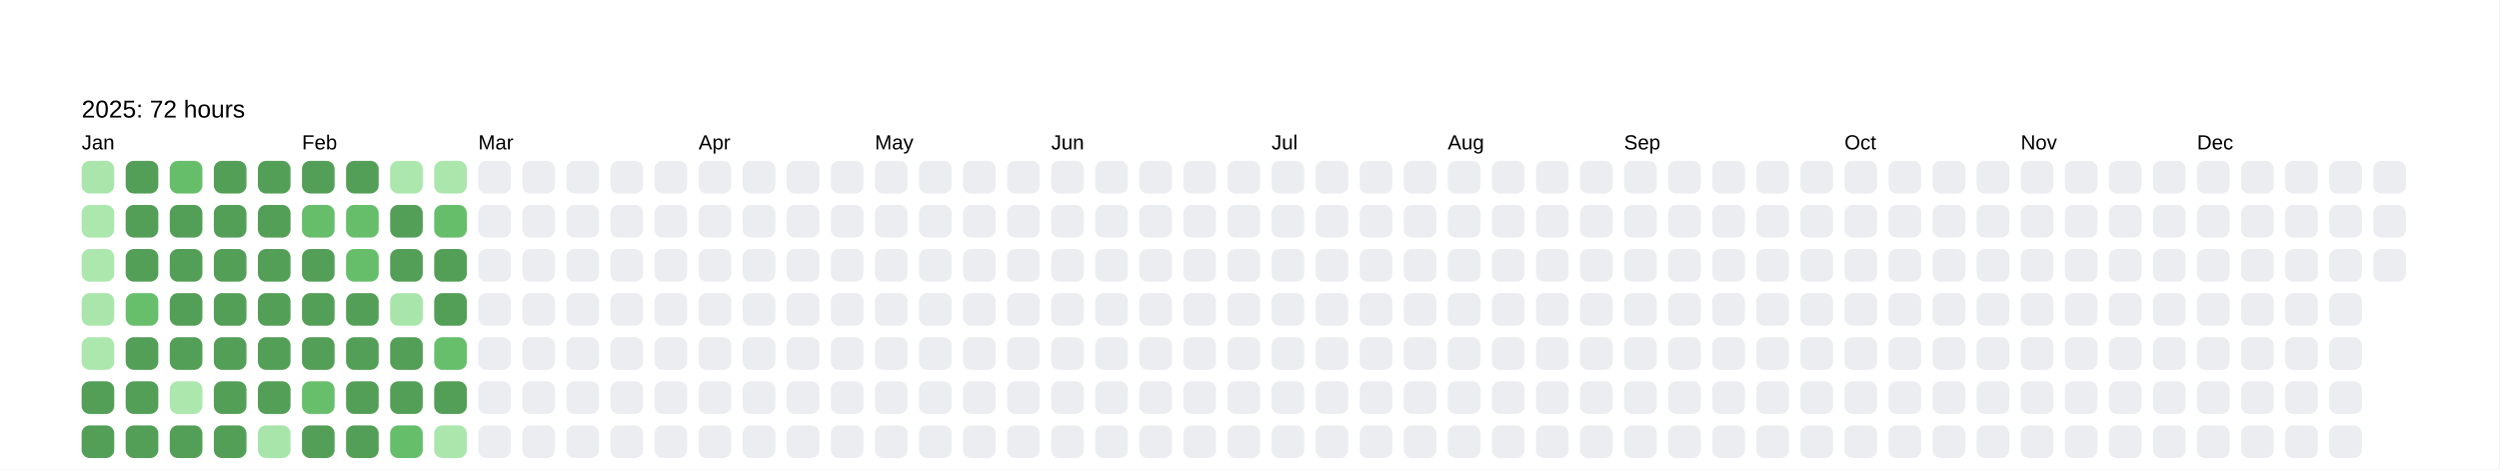
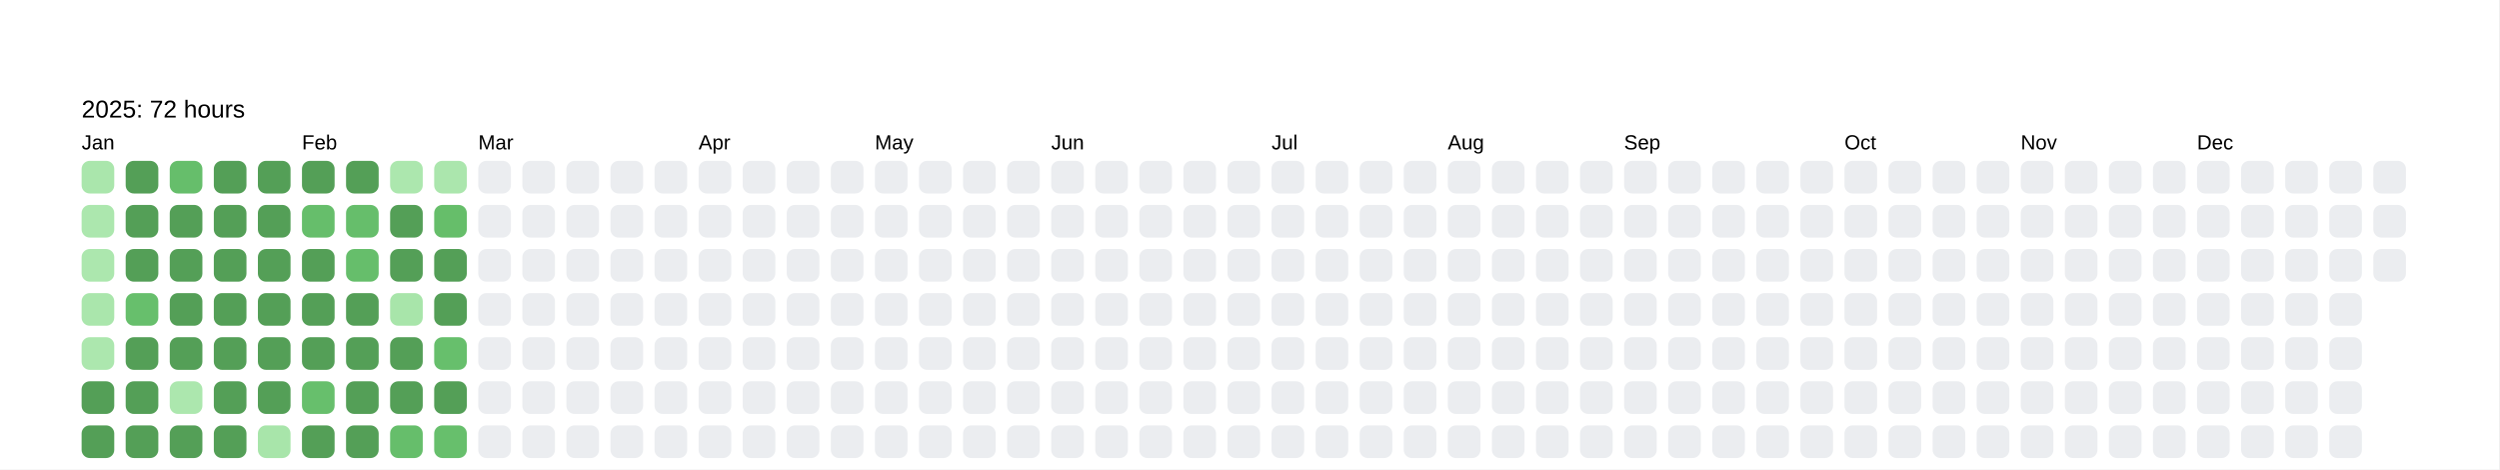
<svg xmlns="http://www.w3.org/2000/svg" baseProfile="full" height="57.5mm" version="1.1" viewBox="0,0,306.2,57.5" width="306.2mm">
  <defs />
  <rect fill="#FFFFFF" height="57.5" width="306.2" x="0" y="0" />
  <text fill="#000000" style="font-size:6px; font-family:Arial; font-weight:bold;" x="10" y="10" />
  <text fill="#000000" style="font-size:3px; font-family:Arial;" x="10" y="14.4">2025: 72 hours</text>
  <text fill="#000000" style="font-size:2.5px; font-family:Arial" x="10" y="18.3">Jan</text>
  <rect fill="#aae6ac" height="4" rx="1" ry="1" width="4" x="10" y="19.7" />
  <rect fill="#ace7ae" height="4" rx="1" ry="1" width="4" x="10" y="25.1" />
  <rect fill="#ace7ae" height="4" rx="1" ry="1" width="4" x="10" y="30.5" />
  <rect fill="#aae6ac" height="4" rx="1" ry="1" width="4" x="10" y="35.9" />
  <rect fill="#ace7ae" height="4" rx="1" ry="1" width="4" x="10" y="41.3" />
  <rect fill="#549F57" height="4" rx="1" ry="1" width="4" x="10" y="46.7" />
  <rect fill="#549F57" height="4" rx="1" ry="1" width="4" x="10" y="52.1" />
  <rect fill="#549F57" height="4" rx="1" ry="1" width="4" x="15.4" y="19.7" />
  <rect fill="#549F57" height="4" rx="1" ry="1" width="4" x="15.4" y="25.1" />
  <rect fill="#549F57" height="4" rx="1" ry="1" width="4" x="15.4" y="30.5" />
  <rect fill="#67bf6c" height="4" rx="1" ry="1" width="4" x="15.4" y="35.9" />
  <rect fill="#549F57" height="4" rx="1" ry="1" width="4" x="15.4" y="41.3" />
  <rect fill="#549F57" height="4" rx="1" ry="1" width="4" x="15.4" y="46.7" />
  <rect fill="#549F57" height="4" rx="1" ry="1" width="4" x="15.4" y="52.1" />
  <rect fill="#66be6b" height="4" rx="1" ry="1" width="4" x="20.8" y="19.7" />
  <rect fill="#549F57" height="4" rx="1" ry="1" width="4" x="20.8" y="25.1" />
  <rect fill="#549F57" height="4" rx="1" ry="1" width="4" x="20.8" y="30.5" />
  <rect fill="#549F57" height="4" rx="1" ry="1" width="4" x="20.8" y="35.9" />
  <rect fill="#549F57" height="4" rx="1" ry="1" width="4" x="20.8" y="41.3" />
  <rect fill="#ace7ae" height="4" rx="1" ry="1" width="4" x="20.8" y="46.7" />
  <rect fill="#549F57" height="4" rx="1" ry="1" width="4" x="20.8" y="52.1" />
  <rect fill="#549F57" height="4" rx="1" ry="1" width="4" x="26.2" y="19.7" />
  <rect fill="#549F57" height="4" rx="1" ry="1" width="4" x="26.2" y="25.1" />
  <rect fill="#549F57" height="4" rx="1" ry="1" width="4" x="26.2" y="30.5" />
  <rect fill="#549F57" height="4" rx="1" ry="1" width="4" x="26.2" y="35.9" />
  <rect fill="#549F57" height="4" rx="1" ry="1" width="4" x="26.2" y="41.3" />
  <rect fill="#549F57" height="4" rx="1" ry="1" width="4" x="26.2" y="46.7" />
  <rect fill="#549F57" height="4" rx="1" ry="1" width="4" x="26.2" y="52.1" />
  <rect fill="#549F57" height="4" rx="1" ry="1" width="4" x="31.6" y="19.7" />
  <rect fill="#549F57" height="4" rx="1" ry="1" width="4" x="31.6" y="25.1" />
  <rect fill="#549F57" height="4" rx="1" ry="1" width="4" x="31.6" y="30.5" />
  <rect fill="#549F57" height="4" rx="1" ry="1" width="4" x="31.6" y="35.9" />
  <rect fill="#549F57" height="4" rx="1" ry="1" width="4" x="31.6" y="41.3" />
  <rect fill="#549F57" height="4" rx="1" ry="1" width="4" x="31.6" y="46.7" />
  <rect fill="#a8e5aa" height="4" rx="1" ry="1" width="4" x="31.6" y="52.1" />
  <text fill="#000000" style="font-size:2.5px; font-family:Arial" x="37.0" y="18.3">Feb</text>
  <rect fill="#549F57" height="4" rx="1" ry="1" width="4" x="37.0" y="19.7" />
  <rect fill="#66be6b" height="4" rx="1" ry="1" width="4" x="37.0" y="25.1" />
  <rect fill="#549F57" height="4" rx="1" ry="1" width="4" x="37.0" y="30.5" />
  <rect fill="#549F57" height="4" rx="1" ry="1" width="4" x="37.0" y="35.9" />
  <rect fill="#549F57" height="4" rx="1" ry="1" width="4" x="37.0" y="41.3" />
  <rect fill="#67bf6c" height="4" rx="1" ry="1" width="4" x="37.0" y="46.7" />
  <rect fill="#549F57" height="4" rx="1" ry="1" width="4" x="37.0" y="52.1" />
  <rect fill="#549F57" height="4" rx="1" ry="1" width="4" x="42.4" y="19.7" />
  <rect fill="#66be6b" height="4" rx="1" ry="1" width="4" x="42.4" y="25.1" />
  <rect fill="#66be6b" height="4" rx="1" ry="1" width="4" x="42.4" y="30.5" />
  <rect fill="#549F57" height="4" rx="1" ry="1" width="4" x="42.4" y="35.9" />
  <rect fill="#549F57" height="4" rx="1" ry="1" width="4" x="42.4" y="41.3" />
  <rect fill="#549F57" height="4" rx="1" ry="1" width="4" x="42.4" y="46.7" />
  <rect fill="#549F57" height="4" rx="1" ry="1" width="4" x="42.4" y="52.1" />
  <rect fill="#ace7ae" height="4" rx="1" ry="1" width="4" x="47.8" y="19.7" />
  <rect fill="#549F57" height="4" rx="1" ry="1" width="4" x="47.8" y="25.1" />
  <rect fill="#549F57" height="4" rx="1" ry="1" width="4" x="47.8" y="30.5" />
  <rect fill="#a8e5aa" height="4" rx="1" ry="1" width="4" x="47.8" y="35.9" />
  <rect fill="#549F57" height="4" rx="1" ry="1" width="4" x="47.8" y="41.3" />
  <rect fill="#549F57" height="4" rx="1" ry="1" width="4" x="47.8" y="46.7" />
  <rect fill="#66be6b" height="4" rx="1" ry="1" width="4" x="47.8" y="52.1" />
  <rect fill="#abe6ad" height="4" rx="1" ry="1" width="4" x="53.2" y="19.7" />
  <rect fill="#66be6a" height="4" rx="1" ry="1" width="4" x="53.2" y="25.1" />
  <rect fill="#549F57" height="4" rx="1" ry="1" width="4" x="53.2" y="30.5" />
  <rect fill="#549F57" height="4" rx="1" ry="1" width="4" x="53.2" y="35.9" />
  <rect fill="#67bf6c" height="4" rx="1" ry="1" width="4" x="53.2" y="41.3" />
  <rect fill="#549F57" height="4" rx="1" ry="1" width="4" x="53.2" y="46.7" />
-   <rect fill="#abe7ad" height="4" rx="1" ry="1" width="4" x="53.2" y="52.1" />
+   <rect fill="#67bf6c" height="4" rx="1" ry="1" width="4" x="53.2" y="52.1" />
  <text fill="#000000" style="font-size:2.5px; font-family:Arial" x="58.6" y="18.3">Mar</text>
  <rect fill="#EBEDF0" height="4" rx="1" ry="1" width="4" x="58.6" y="19.7" />
  <rect fill="#EBEDF0" height="4" rx="1" ry="1" width="4" x="58.6" y="25.1" />
  <rect fill="#EBEDF0" height="4" rx="1" ry="1" width="4" x="58.6" y="30.5" />
  <rect fill="#EBEDF0" height="4" rx="1" ry="1" width="4" x="58.6" y="35.9" />
  <rect fill="#EBEDF0" height="4" rx="1" ry="1" width="4" x="58.6" y="41.3" />
  <rect fill="#EBEDF0" height="4" rx="1" ry="1" width="4" x="58.6" y="46.7" />
  <rect fill="#EBEDF0" height="4" rx="1" ry="1" width="4" x="58.6" y="52.1" />
  <rect fill="#EBEDF0" height="4" rx="1" ry="1" width="4" x="64" y="19.7" />
  <rect fill="#EBEDF0" height="4" rx="1" ry="1" width="4" x="64" y="25.1" />
  <rect fill="#EBEDF0" height="4" rx="1" ry="1" width="4" x="64" y="30.5" />
  <rect fill="#EBEDF0" height="4" rx="1" ry="1" width="4" x="64" y="35.9" />
  <rect fill="#EBEDF0" height="4" rx="1" ry="1" width="4" x="64" y="41.3" />
  <rect fill="#EBEDF0" height="4" rx="1" ry="1" width="4" x="64" y="46.7" />
  <rect fill="#EBEDF0" height="4" rx="1" ry="1" width="4" x="64" y="52.1" />
  <rect fill="#EBEDF0" height="4" rx="1" ry="1" width="4" x="69.4" y="19.7" />
  <rect fill="#EBEDF0" height="4" rx="1" ry="1" width="4" x="69.4" y="25.1" />
  <rect fill="#EBEDF0" height="4" rx="1" ry="1" width="4" x="69.4" y="30.5" />
  <rect fill="#EBEDF0" height="4" rx="1" ry="1" width="4" x="69.4" y="35.9" />
  <rect fill="#EBEDF0" height="4" rx="1" ry="1" width="4" x="69.4" y="41.3" />
  <rect fill="#EBEDF0" height="4" rx="1" ry="1" width="4" x="69.4" y="46.7" />
  <rect fill="#EBEDF0" height="4" rx="1" ry="1" width="4" x="69.4" y="52.1" />
  <rect fill="#EBEDF0" height="4" rx="1" ry="1" width="4" x="74.8" y="19.7" />
  <rect fill="#EBEDF0" height="4" rx="1" ry="1" width="4" x="74.8" y="25.1" />
  <rect fill="#EBEDF0" height="4" rx="1" ry="1" width="4" x="74.8" y="30.5" />
  <rect fill="#EBEDF0" height="4" rx="1" ry="1" width="4" x="74.8" y="35.9" />
  <rect fill="#EBEDF0" height="4" rx="1" ry="1" width="4" x="74.8" y="41.3" />
  <rect fill="#EBEDF0" height="4" rx="1" ry="1" width="4" x="74.8" y="46.7" />
  <rect fill="#EBEDF0" height="4" rx="1" ry="1" width="4" x="74.8" y="52.1" />
  <rect fill="#EBEDF0" height="4" rx="1" ry="1" width="4" x="80.2" y="19.7" />
  <rect fill="#EBEDF0" height="4" rx="1" ry="1" width="4" x="80.2" y="25.1" />
  <rect fill="#EBEDF0" height="4" rx="1" ry="1" width="4" x="80.2" y="30.5" />
  <rect fill="#EBEDF0" height="4" rx="1" ry="1" width="4" x="80.2" y="35.9" />
  <rect fill="#EBEDF0" height="4" rx="1" ry="1" width="4" x="80.2" y="41.3" />
  <rect fill="#EBEDF0" height="4" rx="1" ry="1" width="4" x="80.2" y="46.7" />
  <rect fill="#EBEDF0" height="4" rx="1" ry="1" width="4" x="80.2" y="52.1" />
  <text fill="#000000" style="font-size:2.5px; font-family:Arial" x="85.6" y="18.3">Apr</text>
  <rect fill="#EBEDF0" height="4" rx="1" ry="1" width="4" x="85.6" y="19.7" />
  <rect fill="#EBEDF0" height="4" rx="1" ry="1" width="4" x="85.6" y="25.1" />
  <rect fill="#EBEDF0" height="4" rx="1" ry="1" width="4" x="85.6" y="30.5" />
  <rect fill="#EBEDF0" height="4" rx="1" ry="1" width="4" x="85.6" y="35.9" />
  <rect fill="#EBEDF0" height="4" rx="1" ry="1" width="4" x="85.6" y="41.3" />
  <rect fill="#EBEDF0" height="4" rx="1" ry="1" width="4" x="85.6" y="46.7" />
  <rect fill="#EBEDF0" height="4" rx="1" ry="1" width="4" x="85.6" y="52.1" />
  <rect fill="#EBEDF0" height="4" rx="1" ry="1" width="4" x="91" y="19.7" />
  <rect fill="#EBEDF0" height="4" rx="1" ry="1" width="4" x="91" y="25.1" />
  <rect fill="#EBEDF0" height="4" rx="1" ry="1" width="4" x="91" y="30.5" />
  <rect fill="#EBEDF0" height="4" rx="1" ry="1" width="4" x="91" y="35.9" />
  <rect fill="#EBEDF0" height="4" rx="1" ry="1" width="4" x="91" y="41.3" />
  <rect fill="#EBEDF0" height="4" rx="1" ry="1" width="4" x="91" y="46.7" />
  <rect fill="#EBEDF0" height="4" rx="1" ry="1" width="4" x="91" y="52.1" />
  <rect fill="#EBEDF0" height="4" rx="1" ry="1" width="4" x="96.4" y="19.7" />
  <rect fill="#EBEDF0" height="4" rx="1" ry="1" width="4" x="96.4" y="25.1" />
  <rect fill="#EBEDF0" height="4" rx="1" ry="1" width="4" x="96.4" y="30.5" />
  <rect fill="#EBEDF0" height="4" rx="1" ry="1" width="4" x="96.4" y="35.9" />
  <rect fill="#EBEDF0" height="4" rx="1" ry="1" width="4" x="96.4" y="41.3" />
  <rect fill="#EBEDF0" height="4" rx="1" ry="1" width="4" x="96.4" y="46.7" />
  <rect fill="#EBEDF0" height="4" rx="1" ry="1" width="4" x="96.4" y="52.1" />
  <rect fill="#EBEDF0" height="4" rx="1" ry="1" width="4" x="101.8" y="19.7" />
  <rect fill="#EBEDF0" height="4" rx="1" ry="1" width="4" x="101.8" y="25.1" />
  <rect fill="#EBEDF0" height="4" rx="1" ry="1" width="4" x="101.8" y="30.5" />
  <rect fill="#EBEDF0" height="4" rx="1" ry="1" width="4" x="101.8" y="35.9" />
  <rect fill="#EBEDF0" height="4" rx="1" ry="1" width="4" x="101.8" y="41.3" />
  <rect fill="#EBEDF0" height="4" rx="1" ry="1" width="4" x="101.8" y="46.7" />
  <rect fill="#EBEDF0" height="4" rx="1" ry="1" width="4" x="101.8" y="52.1" />
  <text fill="#000000" style="font-size:2.5px; font-family:Arial" x="107.2" y="18.3">May</text>
  <rect fill="#EBEDF0" height="4" rx="1" ry="1" width="4" x="107.2" y="19.7" />
  <rect fill="#EBEDF0" height="4" rx="1" ry="1" width="4" x="107.2" y="25.1" />
  <rect fill="#EBEDF0" height="4" rx="1" ry="1" width="4" x="107.2" y="30.5" />
  <rect fill="#EBEDF0" height="4" rx="1" ry="1" width="4" x="107.2" y="35.9" />
  <rect fill="#EBEDF0" height="4" rx="1" ry="1" width="4" x="107.2" y="41.3" />
  <rect fill="#EBEDF0" height="4" rx="1" ry="1" width="4" x="107.2" y="46.7" />
  <rect fill="#EBEDF0" height="4" rx="1" ry="1" width="4" x="107.2" y="52.1" />
  <rect fill="#EBEDF0" height="4" rx="1" ry="1" width="4" x="112.6" y="19.7" />
  <rect fill="#EBEDF0" height="4" rx="1" ry="1" width="4" x="112.6" y="25.1" />
  <rect fill="#EBEDF0" height="4" rx="1" ry="1" width="4" x="112.6" y="30.5" />
  <rect fill="#EBEDF0" height="4" rx="1" ry="1" width="4" x="112.6" y="35.9" />
  <rect fill="#EBEDF0" height="4" rx="1" ry="1" width="4" x="112.6" y="41.3" />
  <rect fill="#EBEDF0" height="4" rx="1" ry="1" width="4" x="112.6" y="46.7" />
  <rect fill="#EBEDF0" height="4" rx="1" ry="1" width="4" x="112.6" y="52.1" />
  <rect fill="#EBEDF0" height="4" rx="1" ry="1" width="4" x="118" y="19.7" />
  <rect fill="#EBEDF0" height="4" rx="1" ry="1" width="4" x="118" y="25.1" />
  <rect fill="#EBEDF0" height="4" rx="1" ry="1" width="4" x="118" y="30.5" />
  <rect fill="#EBEDF0" height="4" rx="1" ry="1" width="4" x="118" y="35.9" />
  <rect fill="#EBEDF0" height="4" rx="1" ry="1" width="4" x="118" y="41.3" />
  <rect fill="#EBEDF0" height="4" rx="1" ry="1" width="4" x="118" y="46.7" />
  <rect fill="#EBEDF0" height="4" rx="1" ry="1" width="4" x="118" y="52.1" />
  <rect fill="#EBEDF0" height="4" rx="1" ry="1" width="4" x="123.4" y="19.7" />
  <rect fill="#EBEDF0" height="4" rx="1" ry="1" width="4" x="123.4" y="25.1" />
  <rect fill="#EBEDF0" height="4" rx="1" ry="1" width="4" x="123.4" y="30.5" />
  <rect fill="#EBEDF0" height="4" rx="1" ry="1" width="4" x="123.4" y="35.9" />
  <rect fill="#EBEDF0" height="4" rx="1" ry="1" width="4" x="123.4" y="41.3" />
  <rect fill="#EBEDF0" height="4" rx="1" ry="1" width="4" x="123.4" y="46.7" />
  <rect fill="#EBEDF0" height="4" rx="1" ry="1" width="4" x="123.4" y="52.1" />
  <text fill="#000000" style="font-size:2.5px; font-family:Arial" x="128.8" y="18.3">Jun</text>
  <rect fill="#EBEDF0" height="4" rx="1" ry="1" width="4" x="128.8" y="19.7" />
  <rect fill="#EBEDF0" height="4" rx="1" ry="1" width="4" x="128.8" y="25.1" />
  <rect fill="#EBEDF0" height="4" rx="1" ry="1" width="4" x="128.8" y="30.5" />
  <rect fill="#EBEDF0" height="4" rx="1" ry="1" width="4" x="128.8" y="35.9" />
  <rect fill="#EBEDF0" height="4" rx="1" ry="1" width="4" x="128.8" y="41.3" />
  <rect fill="#EBEDF0" height="4" rx="1" ry="1" width="4" x="128.8" y="46.7" />
  <rect fill="#EBEDF0" height="4" rx="1" ry="1" width="4" x="128.8" y="52.1" />
  <rect fill="#EBEDF0" height="4" rx="1" ry="1" width="4" x="134.2" y="19.7" />
  <rect fill="#EBEDF0" height="4" rx="1" ry="1" width="4" x="134.2" y="25.1" />
  <rect fill="#EBEDF0" height="4" rx="1" ry="1" width="4" x="134.2" y="30.5" />
  <rect fill="#EBEDF0" height="4" rx="1" ry="1" width="4" x="134.2" y="35.9" />
  <rect fill="#EBEDF0" height="4" rx="1" ry="1" width="4" x="134.2" y="41.3" />
  <rect fill="#EBEDF0" height="4" rx="1" ry="1" width="4" x="134.2" y="46.7" />
  <rect fill="#EBEDF0" height="4" rx="1" ry="1" width="4" x="134.2" y="52.1" />
  <rect fill="#EBEDF0" height="4" rx="1" ry="1" width="4" x="139.6" y="19.7" />
  <rect fill="#EBEDF0" height="4" rx="1" ry="1" width="4" x="139.6" y="25.1" />
  <rect fill="#EBEDF0" height="4" rx="1" ry="1" width="4" x="139.6" y="30.5" />
  <rect fill="#EBEDF0" height="4" rx="1" ry="1" width="4" x="139.6" y="35.9" />
  <rect fill="#EBEDF0" height="4" rx="1" ry="1" width="4" x="139.6" y="41.3" />
  <rect fill="#EBEDF0" height="4" rx="1" ry="1" width="4" x="139.6" y="46.7" />
  <rect fill="#EBEDF0" height="4" rx="1" ry="1" width="4" x="139.6" y="52.1" />
  <rect fill="#EBEDF0" height="4" rx="1" ry="1" width="4" x="145" y="19.7" />
  <rect fill="#EBEDF0" height="4" rx="1" ry="1" width="4" x="145" y="25.1" />
  <rect fill="#EBEDF0" height="4" rx="1" ry="1" width="4" x="145" y="30.5" />
  <rect fill="#EBEDF0" height="4" rx="1" ry="1" width="4" x="145" y="35.9" />
  <rect fill="#EBEDF0" height="4" rx="1" ry="1" width="4" x="145" y="41.3" />
  <rect fill="#EBEDF0" height="4" rx="1" ry="1" width="4" x="145" y="46.7" />
  <rect fill="#EBEDF0" height="4" rx="1" ry="1" width="4" x="145" y="52.1" />
  <rect fill="#EBEDF0" height="4" rx="1" ry="1" width="4" x="150.4" y="19.7" />
  <rect fill="#EBEDF0" height="4" rx="1" ry="1" width="4" x="150.4" y="25.1" />
  <rect fill="#EBEDF0" height="4" rx="1" ry="1" width="4" x="150.4" y="30.5" />
  <rect fill="#EBEDF0" height="4" rx="1" ry="1" width="4" x="150.4" y="35.9" />
  <rect fill="#EBEDF0" height="4" rx="1" ry="1" width="4" x="150.4" y="41.3" />
  <rect fill="#EBEDF0" height="4" rx="1" ry="1" width="4" x="150.4" y="46.7" />
  <rect fill="#EBEDF0" height="4" rx="1" ry="1" width="4" x="150.4" y="52.1" />
  <text fill="#000000" style="font-size:2.5px; font-family:Arial" x="155.8" y="18.3">Jul</text>
  <rect fill="#EBEDF0" height="4" rx="1" ry="1" width="4" x="155.8" y="19.7" />
  <rect fill="#EBEDF0" height="4" rx="1" ry="1" width="4" x="155.8" y="25.1" />
  <rect fill="#EBEDF0" height="4" rx="1" ry="1" width="4" x="155.8" y="30.5" />
  <rect fill="#EBEDF0" height="4" rx="1" ry="1" width="4" x="155.8" y="35.9" />
  <rect fill="#EBEDF0" height="4" rx="1" ry="1" width="4" x="155.8" y="41.3" />
  <rect fill="#EBEDF0" height="4" rx="1" ry="1" width="4" x="155.8" y="46.7" />
  <rect fill="#EBEDF0" height="4" rx="1" ry="1" width="4" x="155.8" y="52.1" />
  <rect fill="#EBEDF0" height="4" rx="1" ry="1" width="4" x="161.2" y="19.7" />
  <rect fill="#EBEDF0" height="4" rx="1" ry="1" width="4" x="161.2" y="25.1" />
  <rect fill="#EBEDF0" height="4" rx="1" ry="1" width="4" x="161.2" y="30.5" />
  <rect fill="#EBEDF0" height="4" rx="1" ry="1" width="4" x="161.2" y="35.9" />
  <rect fill="#EBEDF0" height="4" rx="1" ry="1" width="4" x="161.2" y="41.3" />
  <rect fill="#EBEDF0" height="4" rx="1" ry="1" width="4" x="161.2" y="46.7" />
  <rect fill="#EBEDF0" height="4" rx="1" ry="1" width="4" x="161.2" y="52.1" />
  <rect fill="#EBEDF0" height="4" rx="1" ry="1" width="4" x="166.6" y="19.7" />
  <rect fill="#EBEDF0" height="4" rx="1" ry="1" width="4" x="166.6" y="25.1" />
  <rect fill="#EBEDF0" height="4" rx="1" ry="1" width="4" x="166.6" y="30.5" />
  <rect fill="#EBEDF0" height="4" rx="1" ry="1" width="4" x="166.6" y="35.9" />
  <rect fill="#EBEDF0" height="4" rx="1" ry="1" width="4" x="166.6" y="41.3" />
  <rect fill="#EBEDF0" height="4" rx="1" ry="1" width="4" x="166.6" y="46.7" />
  <rect fill="#EBEDF0" height="4" rx="1" ry="1" width="4" x="166.6" y="52.1" />
  <rect fill="#EBEDF0" height="4" rx="1" ry="1" width="4" x="172" y="19.7" />
  <rect fill="#EBEDF0" height="4" rx="1" ry="1" width="4" x="172" y="25.1" />
  <rect fill="#EBEDF0" height="4" rx="1" ry="1" width="4" x="172" y="30.5" />
  <rect fill="#EBEDF0" height="4" rx="1" ry="1" width="4" x="172" y="35.9" />
  <rect fill="#EBEDF0" height="4" rx="1" ry="1" width="4" x="172" y="41.3" />
  <rect fill="#EBEDF0" height="4" rx="1" ry="1" width="4" x="172" y="46.7" />
  <rect fill="#EBEDF0" height="4" rx="1" ry="1" width="4" x="172" y="52.1" />
  <text fill="#000000" style="font-size:2.5px; font-family:Arial" x="177.4" y="18.3">Aug</text>
  <rect fill="#EBEDF0" height="4" rx="1" ry="1" width="4" x="177.4" y="19.7" />
  <rect fill="#EBEDF0" height="4" rx="1" ry="1" width="4" x="177.4" y="25.1" />
  <rect fill="#EBEDF0" height="4" rx="1" ry="1" width="4" x="177.4" y="30.5" />
  <rect fill="#EBEDF0" height="4" rx="1" ry="1" width="4" x="177.4" y="35.9" />
  <rect fill="#EBEDF0" height="4" rx="1" ry="1" width="4" x="177.4" y="41.3" />
  <rect fill="#EBEDF0" height="4" rx="1" ry="1" width="4" x="177.4" y="46.7" />
  <rect fill="#EBEDF0" height="4" rx="1" ry="1" width="4" x="177.4" y="52.1" />
  <rect fill="#EBEDF0" height="4" rx="1" ry="1" width="4" x="182.8" y="19.7" />
  <rect fill="#EBEDF0" height="4" rx="1" ry="1" width="4" x="182.8" y="25.1" />
  <rect fill="#EBEDF0" height="4" rx="1" ry="1" width="4" x="182.8" y="30.5" />
  <rect fill="#EBEDF0" height="4" rx="1" ry="1" width="4" x="182.8" y="35.9" />
  <rect fill="#EBEDF0" height="4" rx="1" ry="1" width="4" x="182.8" y="41.3" />
  <rect fill="#EBEDF0" height="4" rx="1" ry="1" width="4" x="182.8" y="46.7" />
  <rect fill="#EBEDF0" height="4" rx="1" ry="1" width="4" x="182.8" y="52.1" />
  <rect fill="#EBEDF0" height="4" rx="1" ry="1" width="4" x="188.2" y="19.7" />
  <rect fill="#EBEDF0" height="4" rx="1" ry="1" width="4" x="188.2" y="25.1" />
  <rect fill="#EBEDF0" height="4" rx="1" ry="1" width="4" x="188.2" y="30.5" />
  <rect fill="#EBEDF0" height="4" rx="1" ry="1" width="4" x="188.2" y="35.9" />
  <rect fill="#EBEDF0" height="4" rx="1" ry="1" width="4" x="188.2" y="41.3" />
  <rect fill="#EBEDF0" height="4" rx="1" ry="1" width="4" x="188.2" y="46.7" />
  <rect fill="#EBEDF0" height="4" rx="1" ry="1" width="4" x="188.2" y="52.1" />
  <rect fill="#EBEDF0" height="4" rx="1" ry="1" width="4" x="193.6" y="19.7" />
  <rect fill="#EBEDF0" height="4" rx="1" ry="1" width="4" x="193.6" y="25.1" />
  <rect fill="#EBEDF0" height="4" rx="1" ry="1" width="4" x="193.6" y="30.5" />
  <rect fill="#EBEDF0" height="4" rx="1" ry="1" width="4" x="193.6" y="35.9" />
  <rect fill="#EBEDF0" height="4" rx="1" ry="1" width="4" x="193.6" y="41.3" />
  <rect fill="#EBEDF0" height="4" rx="1" ry="1" width="4" x="193.6" y="46.7" />
  <rect fill="#EBEDF0" height="4" rx="1" ry="1" width="4" x="193.6" y="52.1" />
  <text fill="#000000" style="font-size:2.5px; font-family:Arial" x="199" y="18.3">Sep</text>
  <rect fill="#EBEDF0" height="4" rx="1" ry="1" width="4" x="199" y="19.7" />
  <rect fill="#EBEDF0" height="4" rx="1" ry="1" width="4" x="199" y="25.1" />
  <rect fill="#EBEDF0" height="4" rx="1" ry="1" width="4" x="199" y="30.5" />
  <rect fill="#EBEDF0" height="4" rx="1" ry="1" width="4" x="199" y="35.9" />
  <rect fill="#EBEDF0" height="4" rx="1" ry="1" width="4" x="199" y="41.3" />
  <rect fill="#EBEDF0" height="4" rx="1" ry="1" width="4" x="199" y="46.7" />
  <rect fill="#EBEDF0" height="4" rx="1" ry="1" width="4" x="199" y="52.1" />
  <rect fill="#EBEDF0" height="4" rx="1" ry="1" width="4" x="204.4" y="19.7" />
  <rect fill="#EBEDF0" height="4" rx="1" ry="1" width="4" x="204.4" y="25.1" />
  <rect fill="#EBEDF0" height="4" rx="1" ry="1" width="4" x="204.4" y="30.5" />
  <rect fill="#EBEDF0" height="4" rx="1" ry="1" width="4" x="204.4" y="35.9" />
  <rect fill="#EBEDF0" height="4" rx="1" ry="1" width="4" x="204.4" y="41.3" />
  <rect fill="#EBEDF0" height="4" rx="1" ry="1" width="4" x="204.4" y="46.7" />
  <rect fill="#EBEDF0" height="4" rx="1" ry="1" width="4" x="204.4" y="52.1" />
  <rect fill="#EBEDF0" height="4" rx="1" ry="1" width="4" x="209.8" y="19.7" />
  <rect fill="#EBEDF0" height="4" rx="1" ry="1" width="4" x="209.8" y="25.1" />
  <rect fill="#EBEDF0" height="4" rx="1" ry="1" width="4" x="209.8" y="30.5" />
  <rect fill="#EBEDF0" height="4" rx="1" ry="1" width="4" x="209.8" y="35.9" />
  <rect fill="#EBEDF0" height="4" rx="1" ry="1" width="4" x="209.8" y="41.3" />
  <rect fill="#EBEDF0" height="4" rx="1" ry="1" width="4" x="209.8" y="46.7" />
  <rect fill="#EBEDF0" height="4" rx="1" ry="1" width="4" x="209.8" y="52.1" />
  <rect fill="#EBEDF0" height="4" rx="1" ry="1" width="4" x="215.2" y="19.7" />
  <rect fill="#EBEDF0" height="4" rx="1" ry="1" width="4" x="215.2" y="25.1" />
  <rect fill="#EBEDF0" height="4" rx="1" ry="1" width="4" x="215.2" y="30.5" />
  <rect fill="#EBEDF0" height="4" rx="1" ry="1" width="4" x="215.2" y="35.9" />
  <rect fill="#EBEDF0" height="4" rx="1" ry="1" width="4" x="215.2" y="41.3" />
  <rect fill="#EBEDF0" height="4" rx="1" ry="1" width="4" x="215.2" y="46.7" />
  <rect fill="#EBEDF0" height="4" rx="1" ry="1" width="4" x="215.2" y="52.1" />
  <rect fill="#EBEDF0" height="4" rx="1" ry="1" width="4" x="220.6" y="19.7" />
  <rect fill="#EBEDF0" height="4" rx="1" ry="1" width="4" x="220.6" y="25.1" />
  <rect fill="#EBEDF0" height="4" rx="1" ry="1" width="4" x="220.6" y="30.5" />
  <rect fill="#EBEDF0" height="4" rx="1" ry="1" width="4" x="220.6" y="35.9" />
  <rect fill="#EBEDF0" height="4" rx="1" ry="1" width="4" x="220.6" y="41.3" />
  <rect fill="#EBEDF0" height="4" rx="1" ry="1" width="4" x="220.6" y="46.7" />
  <rect fill="#EBEDF0" height="4" rx="1" ry="1" width="4" x="220.6" y="52.1" />
  <text fill="#000000" style="font-size:2.5px; font-family:Arial" x="226" y="18.3">Oct</text>
  <rect fill="#EBEDF0" height="4" rx="1" ry="1" width="4" x="226" y="19.7" />
  <rect fill="#EBEDF0" height="4" rx="1" ry="1" width="4" x="226" y="25.1" />
  <rect fill="#EBEDF0" height="4" rx="1" ry="1" width="4" x="226" y="30.5" />
  <rect fill="#EBEDF0" height="4" rx="1" ry="1" width="4" x="226" y="35.9" />
  <rect fill="#EBEDF0" height="4" rx="1" ry="1" width="4" x="226" y="41.3" />
  <rect fill="#EBEDF0" height="4" rx="1" ry="1" width="4" x="226" y="46.7" />
  <rect fill="#EBEDF0" height="4" rx="1" ry="1" width="4" x="226" y="52.1" />
  <rect fill="#EBEDF0" height="4" rx="1" ry="1" width="4" x="231.4" y="19.7" />
  <rect fill="#EBEDF0" height="4" rx="1" ry="1" width="4" x="231.4" y="25.1" />
  <rect fill="#EBEDF0" height="4" rx="1" ry="1" width="4" x="231.4" y="30.5" />
  <rect fill="#EBEDF0" height="4" rx="1" ry="1" width="4" x="231.4" y="35.9" />
  <rect fill="#EBEDF0" height="4" rx="1" ry="1" width="4" x="231.4" y="41.3" />
  <rect fill="#EBEDF0" height="4" rx="1" ry="1" width="4" x="231.4" y="46.7" />
  <rect fill="#EBEDF0" height="4" rx="1" ry="1" width="4" x="231.4" y="52.1" />
  <rect fill="#EBEDF0" height="4" rx="1" ry="1" width="4" x="236.8" y="19.7" />
  <rect fill="#EBEDF0" height="4" rx="1" ry="1" width="4" x="236.8" y="25.1" />
  <rect fill="#EBEDF0" height="4" rx="1" ry="1" width="4" x="236.8" y="30.5" />
  <rect fill="#EBEDF0" height="4" rx="1" ry="1" width="4" x="236.8" y="35.9" />
  <rect fill="#EBEDF0" height="4" rx="1" ry="1" width="4" x="236.8" y="41.3" />
  <rect fill="#EBEDF0" height="4" rx="1" ry="1" width="4" x="236.8" y="46.7" />
  <rect fill="#EBEDF0" height="4" rx="1" ry="1" width="4" x="236.8" y="52.1" />
  <rect fill="#EBEDF0" height="4" rx="1" ry="1" width="4" x="242.2" y="19.7" />
  <rect fill="#EBEDF0" height="4" rx="1" ry="1" width="4" x="242.2" y="25.1" />
  <rect fill="#EBEDF0" height="4" rx="1" ry="1" width="4" x="242.2" y="30.5" />
  <rect fill="#EBEDF0" height="4" rx="1" ry="1" width="4" x="242.2" y="35.9" />
  <rect fill="#EBEDF0" height="4" rx="1" ry="1" width="4" x="242.2" y="41.3" />
  <rect fill="#EBEDF0" height="4" rx="1" ry="1" width="4" x="242.2" y="46.7" />
  <rect fill="#EBEDF0" height="4" rx="1" ry="1" width="4" x="242.2" y="52.1" />
  <text fill="#000000" style="font-size:2.5px; font-family:Arial" x="247.6" y="18.3">Nov</text>
  <rect fill="#EBEDF0" height="4" rx="1" ry="1" width="4" x="247.6" y="19.7" />
  <rect fill="#EBEDF0" height="4" rx="1" ry="1" width="4" x="247.6" y="25.1" />
  <rect fill="#EBEDF0" height="4" rx="1" ry="1" width="4" x="247.6" y="30.5" />
  <rect fill="#EBEDF0" height="4" rx="1" ry="1" width="4" x="247.6" y="35.9" />
  <rect fill="#EBEDF0" height="4" rx="1" ry="1" width="4" x="247.6" y="41.3" />
  <rect fill="#EBEDF0" height="4" rx="1" ry="1" width="4" x="247.6" y="46.7" />
  <rect fill="#EBEDF0" height="4" rx="1" ry="1" width="4" x="247.6" y="52.1" />
  <rect fill="#EBEDF0" height="4" rx="1" ry="1" width="4" x="253" y="19.7" />
  <rect fill="#EBEDF0" height="4" rx="1" ry="1" width="4" x="253" y="25.1" />
  <rect fill="#EBEDF0" height="4" rx="1" ry="1" width="4" x="253" y="30.5" />
  <rect fill="#EBEDF0" height="4" rx="1" ry="1" width="4" x="253" y="35.9" />
  <rect fill="#EBEDF0" height="4" rx="1" ry="1" width="4" x="253" y="41.3" />
  <rect fill="#EBEDF0" height="4" rx="1" ry="1" width="4" x="253" y="46.7" />
  <rect fill="#EBEDF0" height="4" rx="1" ry="1" width="4" x="253" y="52.1" />
  <rect fill="#EBEDF0" height="4" rx="1" ry="1" width="4" x="258.4" y="19.7" />
  <rect fill="#EBEDF0" height="4" rx="1" ry="1" width="4" x="258.4" y="25.1" />
  <rect fill="#EBEDF0" height="4" rx="1" ry="1" width="4" x="258.4" y="30.5" />
  <rect fill="#EBEDF0" height="4" rx="1" ry="1" width="4" x="258.4" y="35.9" />
  <rect fill="#EBEDF0" height="4" rx="1" ry="1" width="4" x="258.4" y="41.3" />
  <rect fill="#EBEDF0" height="4" rx="1" ry="1" width="4" x="258.4" y="46.7" />
  <rect fill="#EBEDF0" height="4" rx="1" ry="1" width="4" x="258.4" y="52.1" />
  <rect fill="#EBEDF0" height="4" rx="1" ry="1" width="4" x="263.8" y="19.7" />
  <rect fill="#EBEDF0" height="4" rx="1" ry="1" width="4" x="263.8" y="25.1" />
  <rect fill="#EBEDF0" height="4" rx="1" ry="1" width="4" x="263.8" y="30.5" />
  <rect fill="#EBEDF0" height="4" rx="1" ry="1" width="4" x="263.8" y="35.9" />
  <rect fill="#EBEDF0" height="4" rx="1" ry="1" width="4" x="263.8" y="41.3" />
  <rect fill="#EBEDF0" height="4" rx="1" ry="1" width="4" x="263.8" y="46.7" />
  <rect fill="#EBEDF0" height="4" rx="1" ry="1" width="4" x="263.8" y="52.1" />
  <text fill="#000000" style="font-size:2.5px; font-family:Arial" x="269.2" y="18.3">Dec</text>
  <rect fill="#EBEDF0" height="4" rx="1" ry="1" width="4" x="269.2" y="19.7" />
  <rect fill="#EBEDF0" height="4" rx="1" ry="1" width="4" x="269.2" y="25.1" />
  <rect fill="#EBEDF0" height="4" rx="1" ry="1" width="4" x="269.2" y="30.5" />
  <rect fill="#EBEDF0" height="4" rx="1" ry="1" width="4" x="269.2" y="35.9" />
  <rect fill="#EBEDF0" height="4" rx="1" ry="1" width="4" x="269.2" y="41.3" />
  <rect fill="#EBEDF0" height="4" rx="1" ry="1" width="4" x="269.2" y="46.7" />
  <rect fill="#EBEDF0" height="4" rx="1" ry="1" width="4" x="269.2" y="52.1" />
  <rect fill="#EBEDF0" height="4" rx="1" ry="1" width="4" x="274.6" y="19.7" />
  <rect fill="#EBEDF0" height="4" rx="1" ry="1" width="4" x="274.6" y="25.1" />
  <rect fill="#EBEDF0" height="4" rx="1" ry="1" width="4" x="274.6" y="30.5" />
  <rect fill="#EBEDF0" height="4" rx="1" ry="1" width="4" x="274.6" y="35.9" />
  <rect fill="#EBEDF0" height="4" rx="1" ry="1" width="4" x="274.6" y="41.3" />
  <rect fill="#EBEDF0" height="4" rx="1" ry="1" width="4" x="274.6" y="46.7" />
  <rect fill="#EBEDF0" height="4" rx="1" ry="1" width="4" x="274.6" y="52.1" />
  <rect fill="#EBEDF0" height="4" rx="1" ry="1" width="4" x="280" y="19.7" />
  <rect fill="#EBEDF0" height="4" rx="1" ry="1" width="4" x="280" y="25.1" />
  <rect fill="#EBEDF0" height="4" rx="1" ry="1" width="4" x="280" y="30.5" />
  <rect fill="#EBEDF0" height="4" rx="1" ry="1" width="4" x="280" y="35.9" />
  <rect fill="#EBEDF0" height="4" rx="1" ry="1" width="4" x="280" y="41.3" />
  <rect fill="#EBEDF0" height="4" rx="1" ry="1" width="4" x="280" y="46.7" />
  <rect fill="#EBEDF0" height="4" rx="1" ry="1" width="4" x="280" y="52.1" />
  <rect fill="#EBEDF0" height="4" rx="1" ry="1" width="4" x="285.4" y="19.7" />
  <rect fill="#EBEDF0" height="4" rx="1" ry="1" width="4" x="285.4" y="25.1" />
  <rect fill="#EBEDF0" height="4" rx="1" ry="1" width="4" x="285.4" y="30.5" />
  <rect fill="#EBEDF0" height="4" rx="1" ry="1" width="4" x="285.4" y="35.9" />
  <rect fill="#EBEDF0" height="4" rx="1" ry="1" width="4" x="285.4" y="41.3" />
  <rect fill="#EBEDF0" height="4" rx="1" ry="1" width="4" x="285.4" y="46.7" />
  <rect fill="#EBEDF0" height="4" rx="1" ry="1" width="4" x="285.4" y="52.1" />
  <rect fill="#EBEDF0" height="4" rx="1" ry="1" width="4" x="290.8" y="19.7" />
  <rect fill="#EBEDF0" height="4" rx="1" ry="1" width="4" x="290.8" y="25.1" />
  <rect fill="#EBEDF0" height="4" rx="1" ry="1" width="4" x="290.8" y="30.5" />
</svg>
